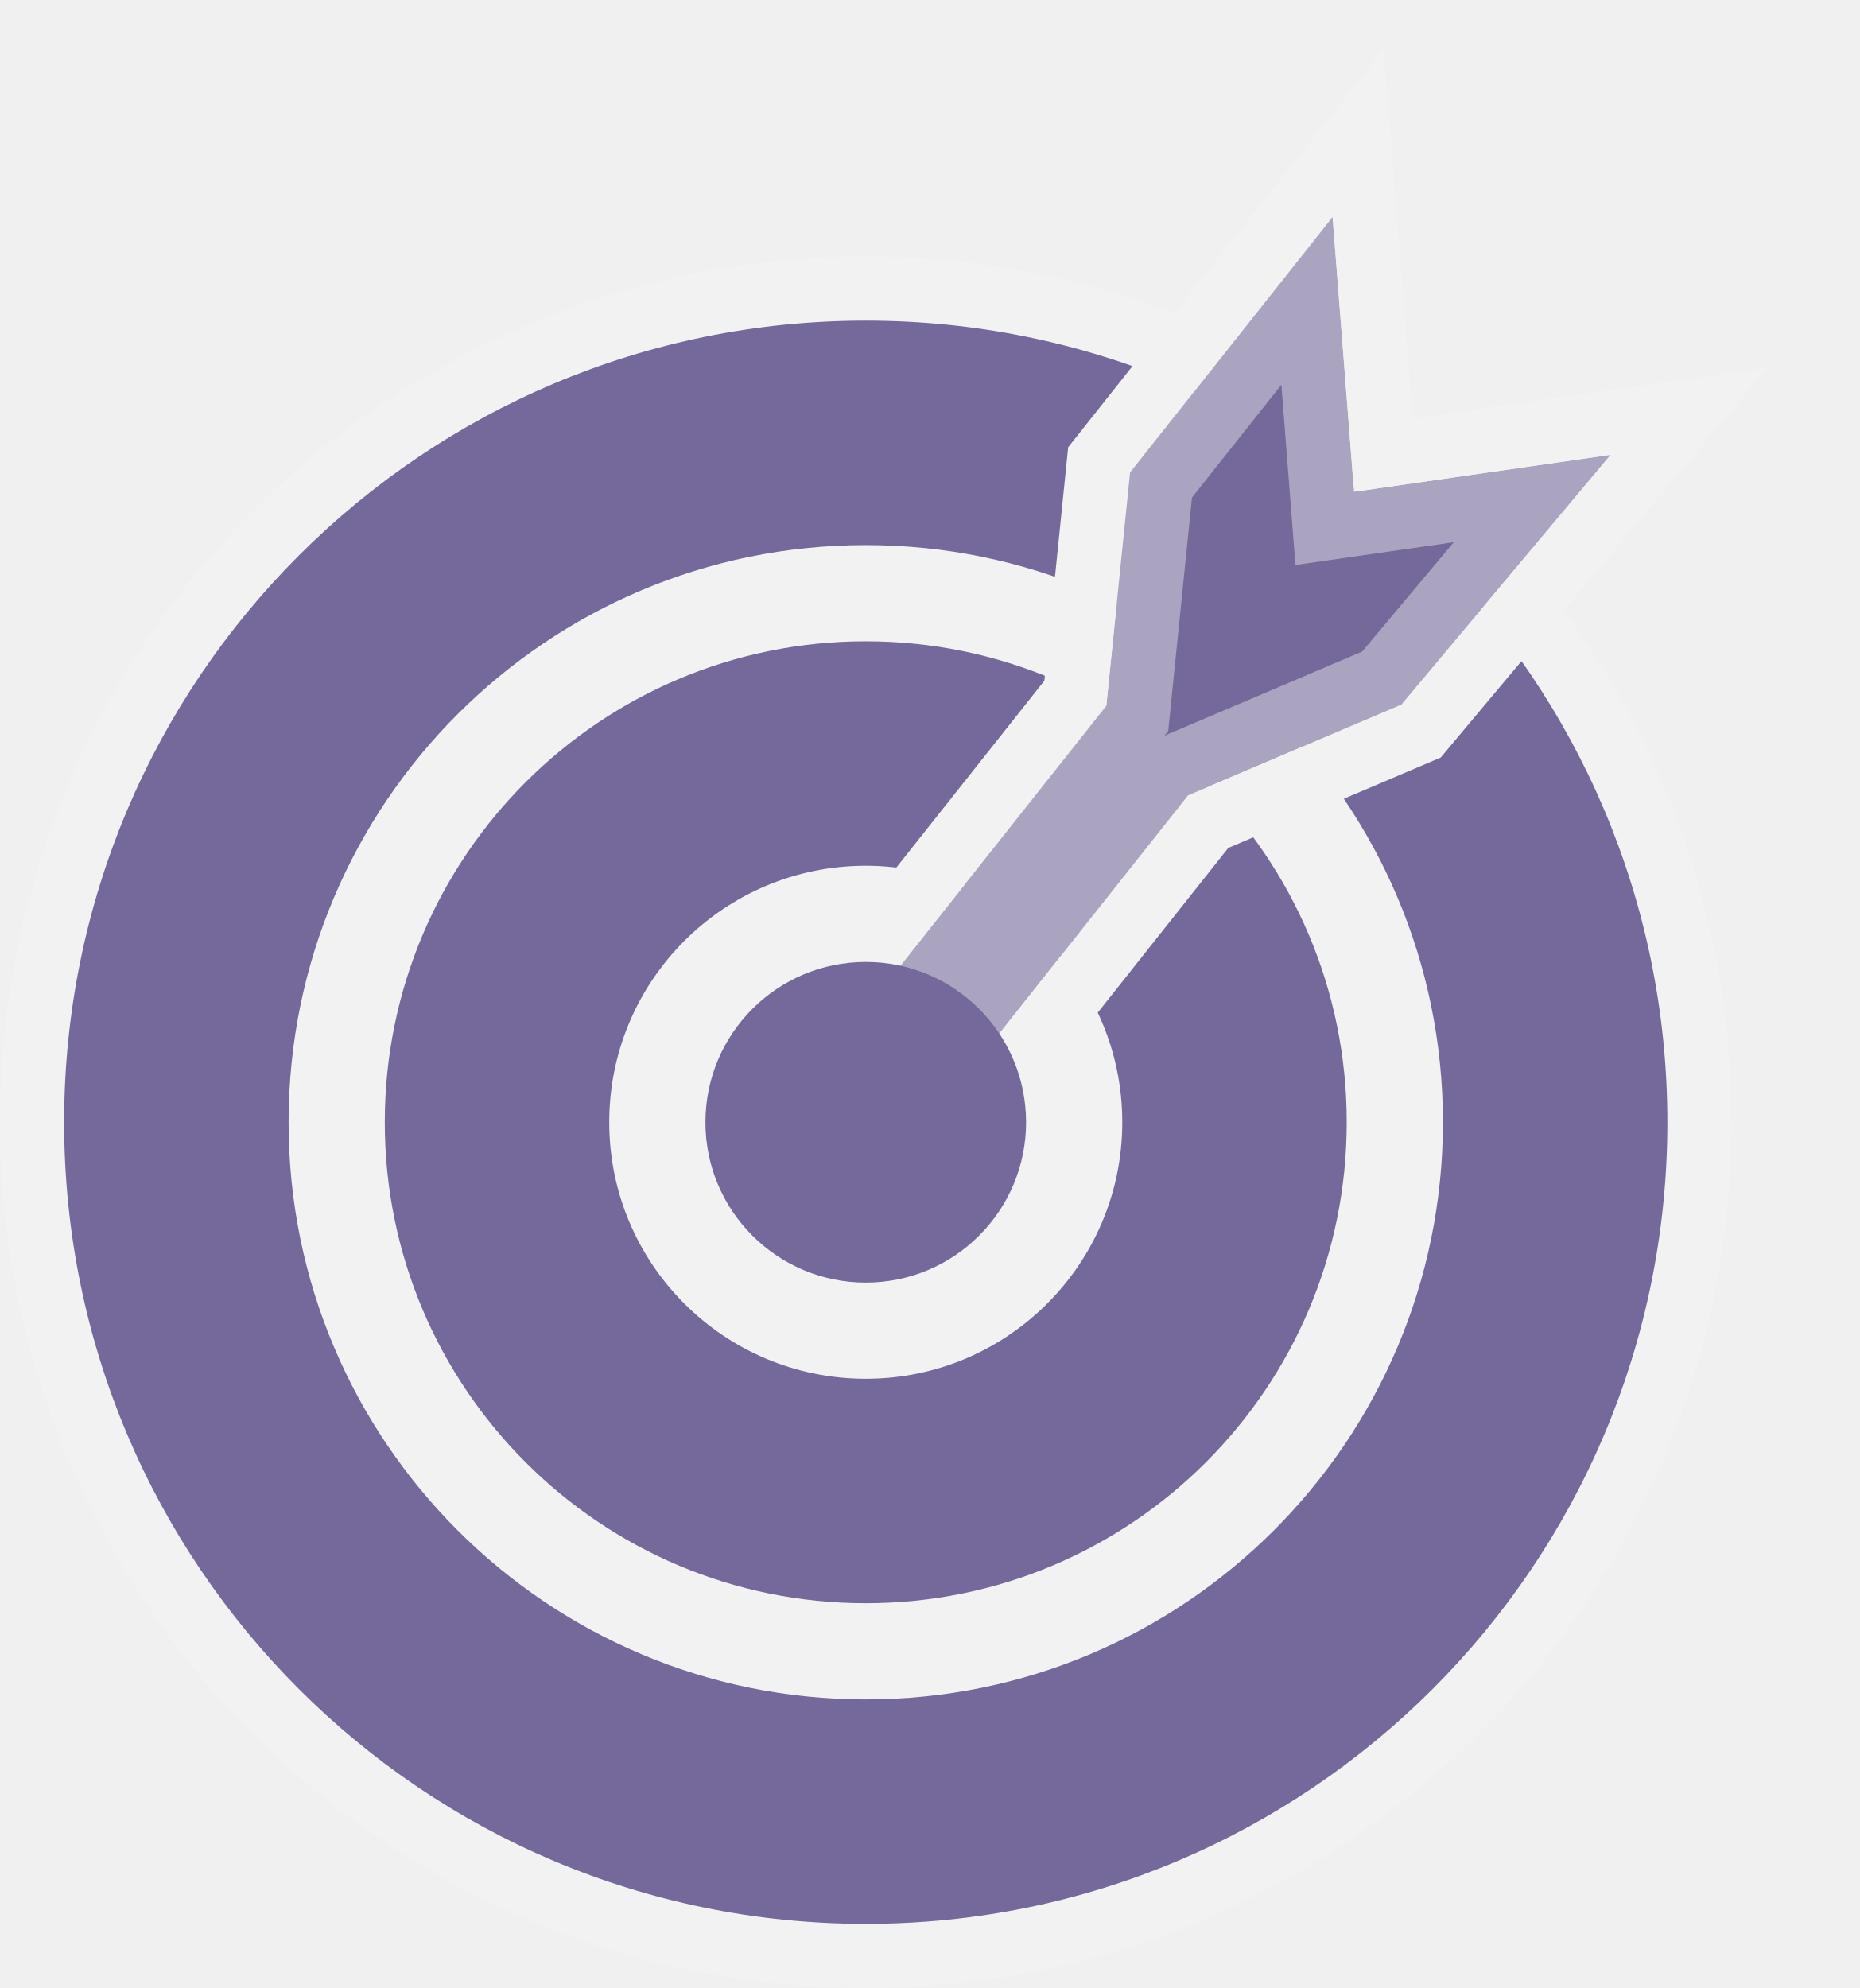
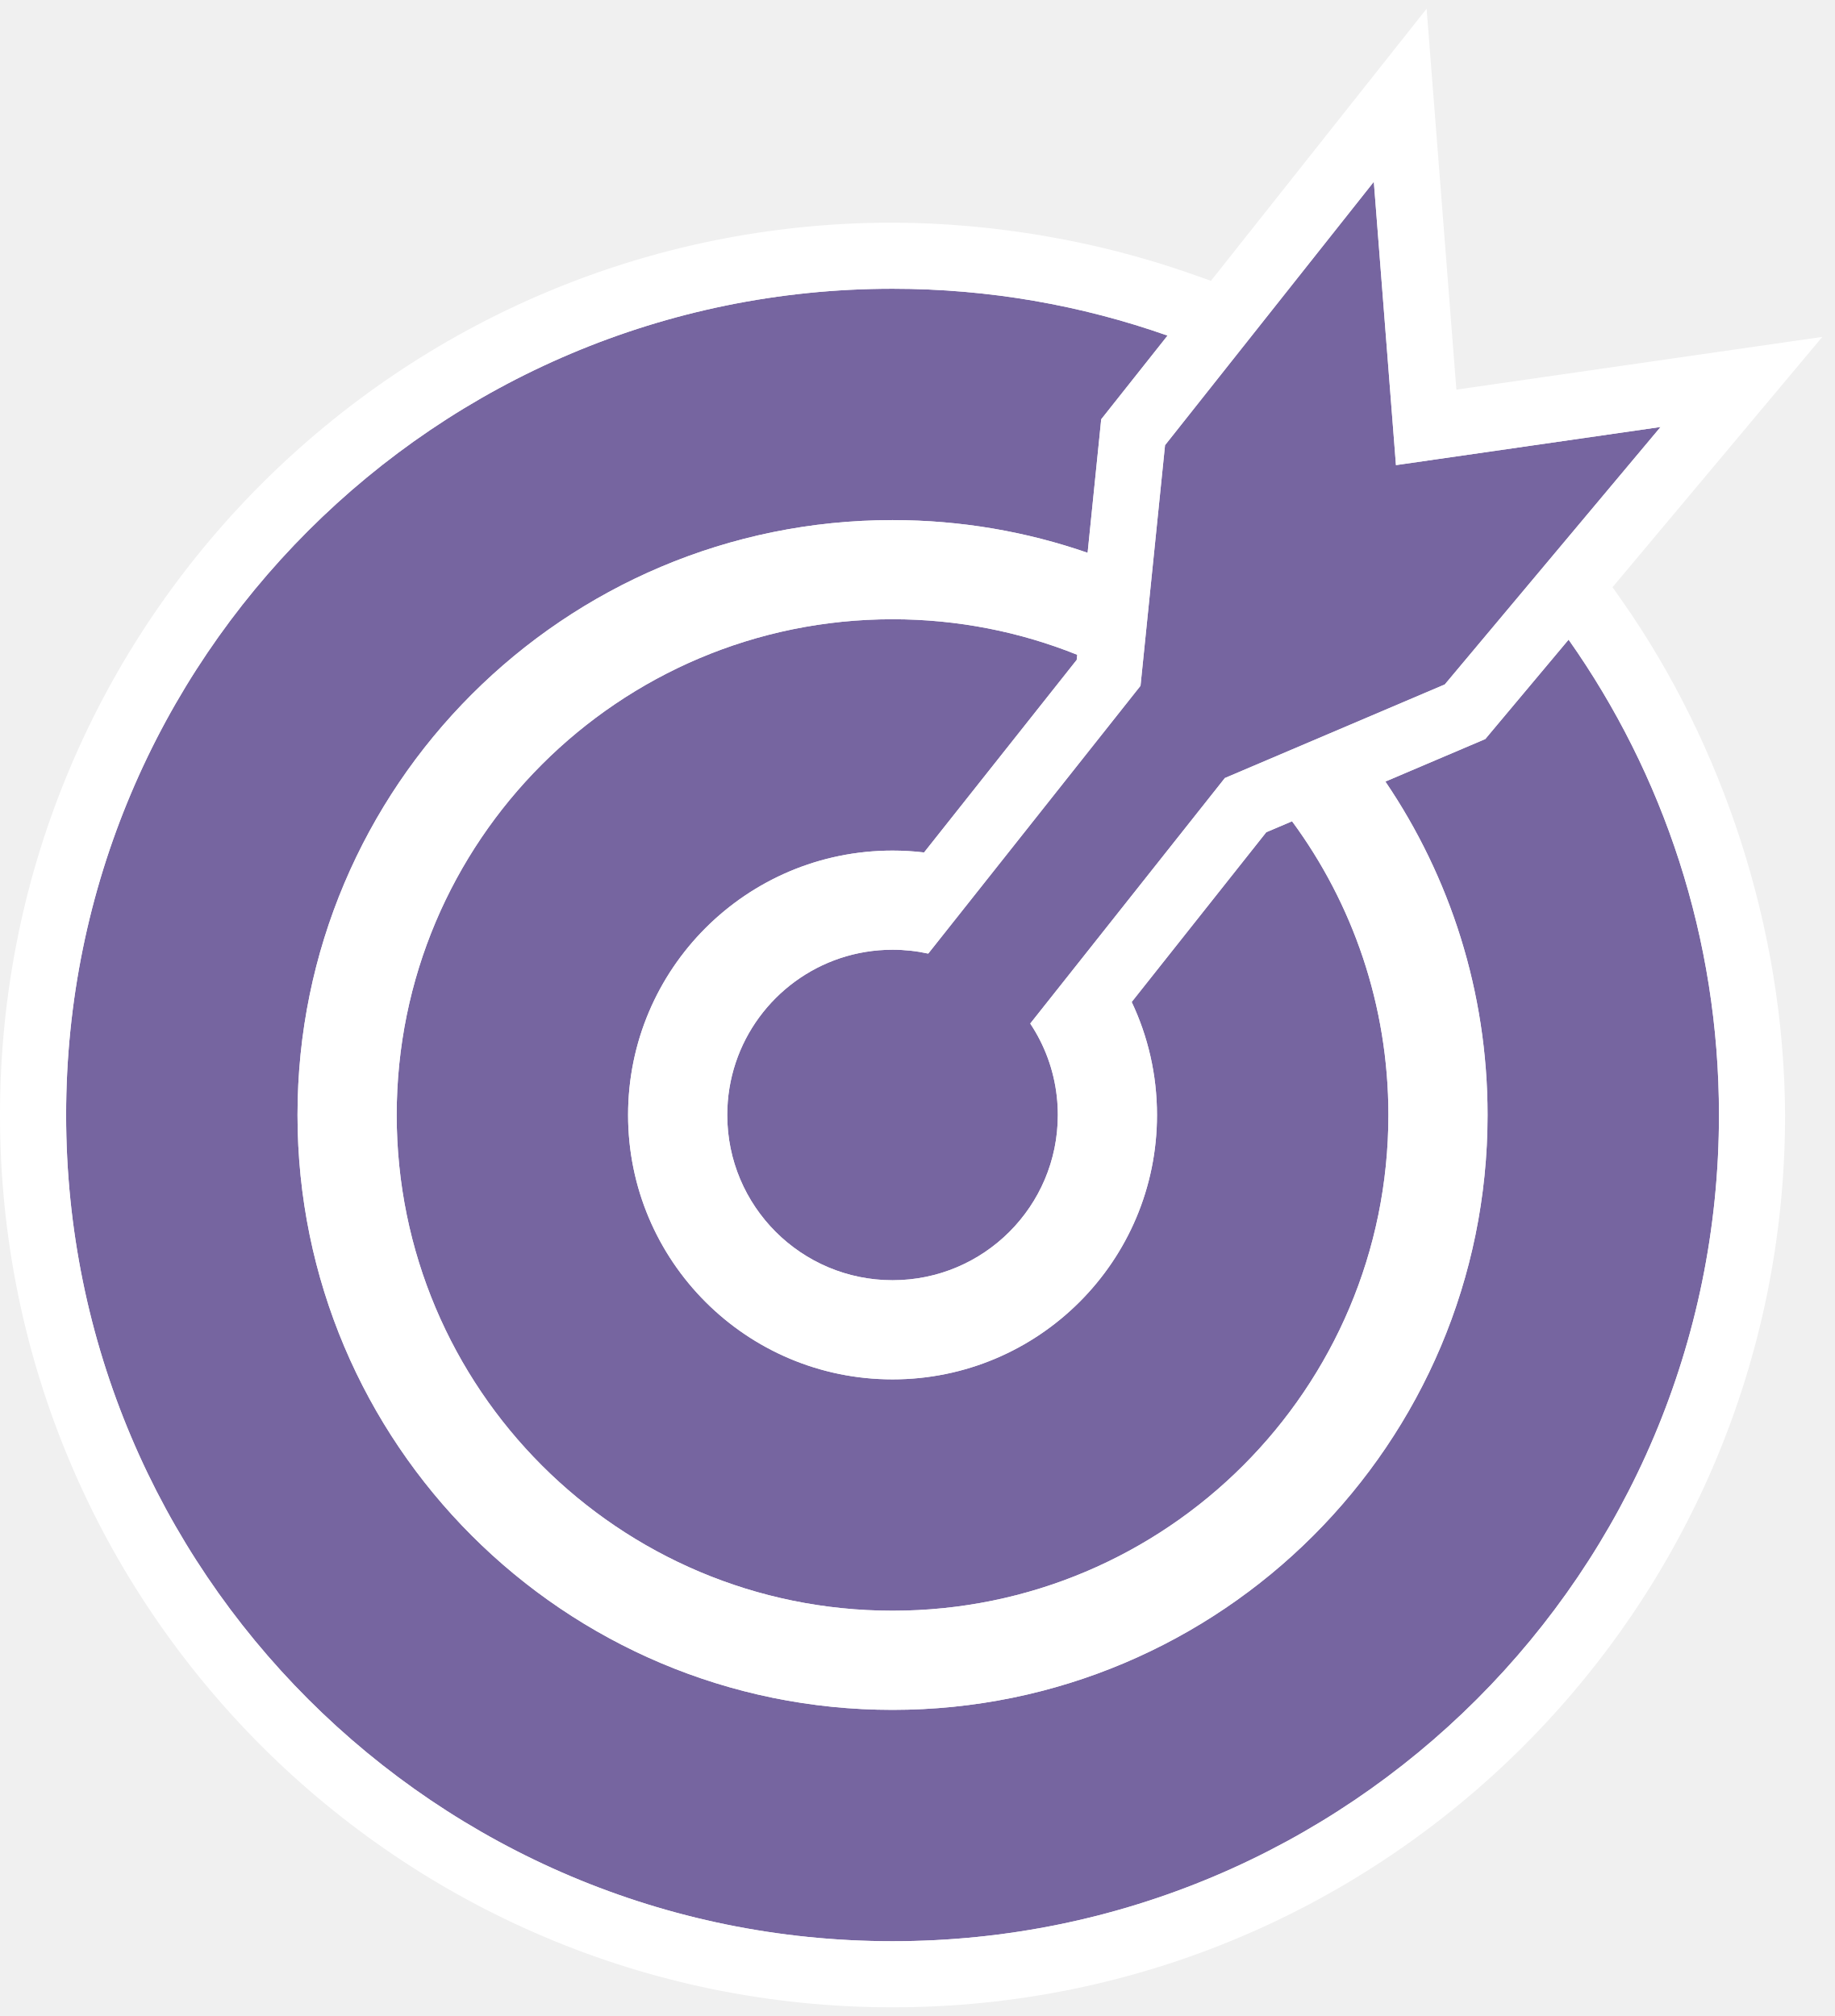
- <svg xmlns="http://www.w3.org/2000/svg" xmlns:xlink="http://www.w3.org/1999/xlink" width="116" height="124" viewBox="0 0 116 124" version="1.1">
-   <g id="Canvas" transform="translate(432 508)">
-     <g id="Group">
-       <g id="Ellipse">
-         <use xlink:href="#path0_fill" transform="translate(-428 -488)" fill="#F2F2F2" />
+ <svg xmlns="http://www.w3.org/2000/svg" xmlns:xlink="http://www.w3.org/1999/xlink" width="111" height="122" viewBox="0 0 111 122" version="1.1">
+   <g id="Canvas" transform="translate(572 505)">
+     <g id="PurpleChallengePerfect">
+       <g id="Vector">
+         <use xlink:href="#path0_fill" transform="translate(-568 -494)" fill="#7665A0" />
+         <use xlink:href="#path1_fill" transform="translate(-568 -494)" fill="#7665A0" />
+         <use xlink:href="#path2_fill" transform="translate(-568 -494)" fill="#7665A0" />
        <mask id="mask0_outline_out">
-           <rect id="mask0_outline_inv" fill="white" x="-4" y="-4" width="108" height="108" transform="translate(-428 -488)" />
-           <use xlink:href="#path0_fill" fill="#75699b" transform="translate(-428 -488)" />
+           <rect id="mask0_outline_inv" fill="white" x="-4" y="-11" width="111" height="122" transform="translate(-568 -494)" />
+           <use xlink:href="#path0_fill" fill="black" transform="translate(-568 -494)" />
+           <use xlink:href="#path1_fill" fill="black" transform="translate(-568 -494)" />
+           <use xlink:href="#path2_fill" fill="black" transform="translate(-568 -494)" />
        </mask>
        <g mask="url(#mask0_outline_out)">
-           <use xlink:href="#path1_stroke_2x" transform="translate(-428 -488)" fill="#F2F2F2" />
+           <use xlink:href="#path3_stroke_2x" transform="translate(-568 -494)" fill="#FFFFFF" />
        </g>
-       </g>
-       <g id="Ellipse">
-         <use xlink:href="#path0_fill" transform="translate(-428 -488)" fill="#F2F2F2" />
-         <mask id="mask1_outline_ins">
-           <use xlink:href="#path0_fill" fill="white" transform="translate(-428 -488)" />
-         </mask>
-         <g mask="url(#mask1_outline_ins)">
-           <use xlink:href="#path2_stroke_2x" fill="#75699b" transform="translate(-428 -488)" />
-         </g>
-       </g>
-       <g id="Ellipse">
-         <use xlink:href="#path3_fill" transform="translate(-408 -468)" fill="#F2F2F2" />
-         <mask id="mask2_outline_ins">
-           <use xlink:href="#path3_fill" fill="white" transform="translate(-408 -468)" />
-         </mask>
-         <g mask="url(#mask2_outline_ins)">
-           <use xlink:href="#path4_stroke_2x" fill="#75699b" transform="translate(-408 -468)" />
-         </g>
-       </g>
-       <g id="Vector 2">
-         <use xlink:href="#path5_fill" fill="#75699b" transform="matrix(0.995347 -0.0963594 0.0963594 0.995347 -387 -490.784)" />
-         <mask id="mask3_outline_out">
-           <rect id="mask3_outline_inv" fill="white" x="-6" y="-11" width="71" height="74" transform="matrix(0.995347 -0.0963594 0.0963594 0.995347 -387 -490.784)" />
-           <use xlink:href="#path5_fill" fill="#75699b" transform="matrix(0.995347 -0.0963594 0.0963594 0.995347 -387 -490.784)" />
-         </mask>
-         <g mask="url(#mask3_outline_out)">
-           <use xlink:href="#path6_stroke_2x" transform="matrix(0.995347 -0.0963594 0.0963594 0.995347 -387 -490.784)" fill="#F2F2F2" />
-         </g>
-       </g>
-       <g id="Ellipse">
-         <use xlink:href="#path7_fill" fill="#75699b" transform="translate(-388 -448)" />
      </g>
    </g>
  </g>
  <defs>
-     <path id="path0_fill" d="M 100 50C 100 77.614 77.614 100 50 100C 22.386 100 0 77.614 0 50C 0 22.386 22.386 0 50 0C 77.614 0 100 22.386 100 50Z" />
-     <path id="path1_stroke_2x" d="M 96 50C 96 75.405 75.405 96 50 96L 50 104C 79.823 104 104 79.823 104 50L 96 50ZM 50 96C 24.595 96 4 75.405 4 50L -4 50C -4 79.823 20.177 104 50 104L 50 96ZM 4 50C 4 24.595 24.595 4 50 4L 50 -4C 20.177 -4 -4 20.177 -4 50L 4 50ZM 50 4C 75.405 4 96 24.595 96 50L 104 50C 104 20.177 79.823 -4 50 -4L 50 4Z" />
-     <path id="path2_stroke_2x" d="M 86 50C 86 69.882 69.882 86 50 86L 50 114C 85.346 114 114 85.346 114 50L 86 50ZM 50 86C 30.118 86 14 69.882 14 50L -14 50C -14 85.346 14.654 114 50 114L 50 86ZM 14 50C 14 30.118 30.118 14 50 14L 50 -14C 14.654 -14 -14 14.654 -14 50L 14 50ZM 50 14C 69.882 14 86 30.118 86 50L 114 50C 114 14.654 85.346 -14 50 -14L 50 14Z" />
-     <path id="path3_fill" d="M 60 30C 60 46.569 46.569 60 30 60C 13.431 60 0 46.569 0 30C 0 13.431 13.431 0 30 0C 46.569 0 60 13.431 60 30Z" />
-     <path id="path4_stroke_2x" d="M 46 30C 46 38.837 38.837 46 30 46L 30 74C 54.3 74 74 54.3 74 30L 46 30ZM 30 46C 21.163 46 14 38.837 14 30L -14 30C -14 54.3 5.699 74 30 74L 30 46ZM 14 30C 14 21.163 21.163 14 30 14L 30 -14C 5.699 -14 -14 5.699 -14 30L 14 30ZM 30 14C 38.837 14 46 21.163 46 30L 74 30C 74 5.699 54.3 -14 30 -14L 30 14Z" />
-     <path id="path5_fill" d="M 25.849 35.047L 5.183 56.504L 0 51.123L 21.308 28.999L 24.187 14.649L 38.296 6.77896e-06L 37.977 17.197L 54.133 16.443L 39.639 30.692L 25.849 35.047Z" />
-     <path id="path6_stroke_2x" d="M 5.183 56.504L 2.302 59.279L 5.183 62.27L 8.064 59.279L 5.183 56.504ZM 25.849 35.047L 24.645 31.232L 23.674 31.539L 22.968 32.272L 25.849 35.047ZM 39.639 30.692L 40.843 34.507L 41.759 34.218L 42.443 33.545L 39.639 30.692ZM 54.133 16.443L 56.937 19.295L 64.4 11.959L 53.947 12.447L 54.133 16.443ZM 37.977 17.197L 33.978 17.123L 33.898 21.392L 38.163 21.193L 37.977 17.197ZM 38.296 6.77896e-06L 42.296 0.074L 42.485 -10.115L 35.415 -2.775L 38.296 6.77896e-06ZM 24.187 14.649L 21.306 11.874L 20.495 12.716L 20.265 13.862L 24.187 14.649ZM 21.308 28.999L 24.189 31.774L 25 30.932L 25.23 29.786L 21.308 28.999ZM 0 51.123L -2.881 48.348L -5.554 51.123L -2.881 53.897L 0 51.123ZM 8.064 59.279L 28.73 37.822L 22.968 32.272L 2.302 53.729L 8.064 59.279ZM 27.054 38.861L 40.843 34.507L 38.434 26.878L 24.645 31.232L 27.054 38.861ZM 42.443 33.545L 56.937 19.295L 51.329 13.591L 36.835 27.84L 42.443 33.545ZM 53.947 12.447L 37.79 13.202L 38.163 21.193L 54.32 20.439L 53.947 12.447ZM 41.976 17.272L 42.296 0.074L 34.297 -0.074L 33.978 17.123L 41.976 17.272ZM 35.415 -2.775L 21.306 11.874L 27.068 17.424L 41.177 2.775L 35.415 -2.775ZM 20.265 13.862L 17.386 28.212L 25.23 29.786L 28.109 15.436L 20.265 13.862ZM 18.427 26.224L -2.881 48.348L 2.881 53.897L 24.189 31.774L 18.427 26.224ZM -2.881 53.897L 2.302 59.279L 8.064 53.729L 2.881 48.348L -2.881 53.897Z" />
-     <path id="path7_fill" d="M 20 10C 20 15.523 15.523 20 10 20C 4.477 20 0 15.523 0 10C 0 4.477 4.477 0 10 0C 15.523 0 20 4.477 20 10Z" />
+     <path id="path0_fill" d="M 70.106 36.083L 62.175 46.092L 58.331 50.941L 51.603 59.432L 45.926 54.575L 52.16 46.708L 56.135 41.692L 65.003 30.501L 65.004 30.49L 65.66 24.049L 66.486 15.941L 70.511 10.861L 79.118 0L 80.43 16.797L 80.457 17.148L 80.816 17.096L 96.466 14.84L 88.407 24.458L 83.412 30.42L 77.31 33.017L 71.457 35.508L 70.106 36.083Z" />
+     <path id="path1_fill" d="M 60 56.474C 60 61.997 55.523 66.474 50 66.474C 44.477 66.474 40 61.997 40 56.474C 40 52.056 42.864 48.308 46.837 46.984C 47.831 46.653 48.895 46.474 50 46.474C 50.742 46.474 51.465 46.555 52.16 46.708C 54.726 47.273 56.922 48.823 58.331 50.941C 59.191 52.233 59.758 53.735 59.938 55.355C 59.979 55.722 60 56.096 60 56.474Z" />
+     <path id="path2_fill" fill-rule="evenodd" d="M 80 56.474C 80 49.822 77.835 43.675 74.171 38.7L 72.609 39.365L 64.469 49.636C 65.451 51.71 66 54.028 66 56.474C 66 65.311 58.837 72.474 50 72.474C 41.163 72.474 34 65.311 34 56.474C 34 47.637 41.163 40.474 50 40.474C 50.645 40.474 51.282 40.512 51.907 40.587L 61.142 28.933L 61.173 28.624C 57.72 27.237 53.949 26.474 50 26.474C 33.431 26.474 20 39.905 20 56.474C 20 73.043 33.431 86.474 50 86.474C 66.569 86.474 80 73.043 80 56.474ZM 61.802 22.453L 62.507 15.535L 62.625 14.372L 63.351 13.456L 66.638 9.309C 61.433 7.473 55.833 6.474 50 6.474C 22.386 6.474 0 28.86 0 56.474C 0 84.088 22.386 106.474 50 106.474C 77.614 106.474 100 84.088 100 56.474C 100 45.766 96.634 35.844 90.902 27.709L 86.478 32.989L 85.862 33.725L 84.978 34.101L 79.818 36.297C 83.72 42.052 86 48.997 86 56.474C 86 76.356 69.882 92.474 50 92.474C 30.118 92.474 14 76.356 14 56.474C 14 36.592 30.118 20.474 50 20.474C 54.134 20.474 58.105 21.171 61.802 22.453Z" />
+     <path id="path3_stroke_2x" d="M 51.603 59.432L 50.303 60.951L 51.881 62.301L 53.171 60.674L 51.603 59.432ZM 96.466 14.84L 97.999 16.125L 101.359 12.114L 96.18 12.861L 96.466 14.84ZM 79.118 0L 81.112 -0.156L 80.715 -5.236L 77.551 -1.242L 79.118 0ZM 49.003 62.471L 50.303 60.951L 50.303 60.951L 49.003 62.471ZM 52.159 65.171L 50.859 66.691L 52.437 68.041L 53.727 66.413L 52.159 65.171ZM 43.326 57.614L 42.026 59.134L 42.026 59.134L 43.326 57.614ZM 40.398 55.11L 38.831 53.868L 37.635 55.377L 39.098 56.63L 40.398 55.11ZM 42.791 52.09L 44.359 53.333L 44.359 53.333L 42.791 52.09ZM 54.739 61.916L 56.306 63.158L 54.739 61.916ZM 92.614 19.437L 94.147 20.721L 94.147 20.721L 92.614 19.437ZM 90.53 15.696L 90.816 17.675L 90.816 17.675L 90.53 15.696ZM 84.425 16.576L 84.71 18.556L 84.71 18.556L 84.425 16.576ZM 80.145 13.152L 78.151 13.307L 78.151 13.307L 80.145 13.152ZM 79.576 5.863L 77.582 6.018L 77.582 6.018L 79.576 5.863ZM 75.466 4.609L 77.033 5.851L 77.033 5.851L 75.466 4.609ZM 48.562 56.83L 47.262 58.349L 47.262 58.349L 48.562 56.83ZM 54.09 56.294L 55.657 57.537L 55.657 57.537L 54.09 56.294ZM 61.802 22.453L 62.458 20.564L 60.069 19.735L 59.812 22.25L 61.802 22.453ZM 61.173 28.624L 59.184 28.421L 59.031 29.919L 60.428 30.48L 61.173 28.624ZM 74.171 38.7L 72.56 39.886L 73.498 41.16L 74.954 40.541L 74.171 38.7ZM 79.818 36.297L 80.602 38.137L 82.837 37.185L 81.474 35.174L 79.818 36.297ZM 51.907 40.587L 52.143 38.6L 51.034 38.469L 50.34 39.344L 51.907 40.587ZM 56.135 41.692L 55.367 43.539L 55.367 43.539L 56.135 41.692ZM 65.004 30.49L 64.002 32.221L 64.002 32.221L 65.004 30.49ZM 88.407 24.458L 86.872 25.74L 86.872 25.74L 88.407 24.458ZM 46.837 46.984L 45.27 45.742L 45.27 45.742L 46.837 46.984ZM 64.469 49.636L 66.037 50.878L 66.809 49.904L 66.277 48.781L 64.469 49.636ZM 59.938 55.355L 58.37 54.112L 58.37 54.112L 59.938 55.355ZM 62.175 46.092L 60.653 47.39L 60.653 47.39L 62.175 46.092ZM 71.457 35.508L 70.027 36.906L 70.027 36.906L 71.457 35.508ZM 77.31 33.017L 78.826 31.713L 78.826 31.713L 77.31 33.017ZM 65.66 24.049L 64.789 25.85L 64.789 25.85L 65.66 24.049ZM 47.703 63.991L 50.859 66.691L 53.459 63.651L 50.303 60.951L 47.703 63.991ZM 42.026 59.134L 47.703 63.991L 50.303 60.951L 44.626 56.095L 42.026 59.134ZM 39.098 56.63L 42.026 59.134L 44.626 56.095L 41.699 53.59L 39.098 56.63ZM 41.224 50.848L 38.831 53.868L 41.966 56.352L 44.359 53.333L 41.224 50.848ZM 53.727 66.413L 56.306 63.158L 53.171 60.674L 50.592 63.929L 53.727 66.413ZM 94.933 13.556L 91.081 18.152L 94.147 20.721L 97.999 16.125L 94.933 13.556ZM 90.816 17.675L 96.751 16.82L 96.18 12.861L 90.245 13.716L 90.816 17.675ZM 84.71 18.556L 90.816 17.675L 90.245 13.716L 84.139 14.597L 84.71 18.556ZM 77.582 6.018L 78.151 13.307L 82.139 12.996L 81.57 5.707L 77.582 6.018ZM 77.124 0.156L 77.582 6.018L 81.57 5.707L 81.112 -0.156L 77.124 0.156ZM 77.033 5.851L 80.686 1.242L 77.551 -1.242L 73.898 3.367L 77.033 5.851ZM 49.862 55.31L 47.226 53.055L 44.626 56.095L 47.262 58.349L 49.862 55.31ZM 52.904 57.912L 49.862 55.31L 47.262 58.349L 50.303 60.951L 52.904 57.912ZM 52.522 55.052L 50.036 58.19L 53.171 60.674L 55.657 57.537L 52.522 55.052ZM 59.812 22.25L 59.184 28.421L 63.163 28.826L 63.792 22.656L 59.812 22.25ZM 74.954 40.541L 80.602 38.137L 79.035 34.456L 73.387 36.86L 74.954 40.541ZM 51.672 42.572C 53.012 42.727 54.164 43.034 55.367 43.539L 56.902 39.845C 55.449 39.246 53.764 38.798 52.143 38.6L 51.672 42.572ZM 66.006 28.759C 64.719 28.016 63.312 27.329 61.919 26.768L 60.428 30.48C 61.688 30.984 62.839 31.546 64.002 32.221L 66.006 28.759ZM 89.94 25.743L 94.147 20.721L 91.081 18.152L 86.874 23.174L 89.94 25.743ZM 84.139 14.597L 80.531 15.117L 81.101 19.076L 84.71 18.556L 84.139 14.597ZM 79.582 18.671C 82.283 20.784 84.678 23.106 86.872 25.74L 89.943 23.177C 87.61 20.385 84.913 17.77 82.05 15.522L 79.582 18.671ZM 81.648 15.211C 78.508 12.803 74.984 10.686 71.333 9.038L 69.69 12.685C 73.129 14.23 76.256 16.109 79.212 18.383L 81.648 15.211ZM 72.079 12.103L 77.033 5.851L 73.898 3.367L 68.944 9.619L 72.079 12.103ZM 78.151 13.307L 78.436 16.953L 82.424 16.641L 82.139 12.996L 78.151 13.307ZM 65.972 11.195C 67.25 11.645 68.464 12.132 69.69 12.685L 71.333 9.038C 70.03 8.452 68.66 7.902 67.303 7.423L 65.972 11.195ZM 79.212 18.383C 79.337 18.479 79.458 18.573 79.582 18.671L 82.05 15.522C 81.918 15.419 81.781 15.313 81.648 15.211L 79.212 18.383ZM 86.872 25.74C 87.721 26.756 88.503 27.776 89.267 28.861L 92.537 26.557C 91.725 25.405 90.843 24.256 89.943 23.177L 86.872 25.74ZM 50.34 39.344L 45.27 45.742L 48.405 48.227L 53.475 41.829L 50.34 39.344ZM 45.27 45.742L 41.224 50.848L 44.359 53.333L 48.405 48.227L 45.27 45.742ZM 62.902 48.394L 58.37 54.112L 61.505 56.597L 66.037 50.878L 62.902 48.394ZM 56.306 63.158L 61.505 56.597L 58.37 54.112L 53.171 60.674L 56.306 63.158ZM 66.277 48.781C 65.608 47.376 64.689 45.964 63.696 44.793L 60.653 47.39C 61.485 48.358 62.115 49.327 62.662 50.492L 66.277 48.781ZM 55.367 43.539C 57.5 44.41 59.186 45.651 60.653 47.39L 63.696 44.793C 61.91 42.722 59.466 40.926 56.902 39.845L 55.367 43.539ZM 56.764 49.699L 52.522 55.052L 55.657 57.537L 59.899 52.184L 56.764 49.699ZM 70.027 36.906C 70.956 37.854 71.773 38.815 72.56 39.886L 75.781 37.514C 74.909 36.332 73.912 35.159 72.888 34.11L 70.027 36.906ZM 64.002 32.221C 66.262 33.523 68.218 35.048 70.027 36.906L 72.888 34.11C 70.884 32.066 68.499 30.207 66.006 28.759L 64.002 32.221ZM 75.793 34.321C 76.653 35.32 77.422 36.324 78.163 37.419L 81.474 35.174C 80.667 33.986 79.76 32.8 78.826 31.713L 75.793 34.321ZM 61.147 24.343C 62.414 24.781 63.594 25.27 64.789 25.85L 66.531 22.249C 65.231 21.621 63.836 21.043 62.458 20.564L 61.147 24.343ZM 64.789 25.85C 69.085 27.916 72.723 30.734 75.793 34.321L 78.826 31.713C 75.478 27.834 71.192 24.516 66.531 22.249L 64.789 25.85ZM 51.603 59.432L 49.003 62.471L 52.159 65.171L 54.739 61.916L 51.603 59.432ZM 70.106 36.083L 68.54 32.402L 67.603 32.801L 66.971 33.599L 70.106 36.083ZM 83.412 30.42L 84.978 34.101L 85.862 33.725L 86.478 32.989L 83.412 30.42ZM 96.466 14.84L 99.532 17.409L 106.252 9.388L 95.895 10.881L 96.466 14.84ZM 80.457 17.148L 76.469 17.459L 76.802 21.716L 81.028 21.107L 80.457 17.148ZM 79.118 0L 83.106 -0.311L 82.312 -10.472L 75.983 -2.484L 79.118 0ZM 66.486 15.941L 63.351 13.456L 62.625 14.372L 62.507 15.535L 66.486 15.941ZM 65.003 30.501L 68.138 32.986L 68.864 32.069L 68.983 30.905L 65.003 30.501ZM 45.926 54.575L 42.791 52.09L 40.398 55.11L 43.326 57.614L 45.926 54.575ZM 61.142 28.933L 64.277 31.418L 65.003 30.501L 65.121 29.339L 61.142 28.933ZM 62.507 15.535L 58.527 15.13L 58.527 15.13L 62.507 15.535ZM 62.625 14.372L 59.49 11.888L 58.764 12.804L 58.646 13.967L 62.625 14.372ZM 63.351 13.456L 60.216 10.972L 60.216 10.972L 63.351 13.456ZM 86.478 32.989L 83.412 30.42L 83.412 30.42L 86.478 32.989ZM 85.862 33.725L 87.428 37.405L 88.311 37.029L 88.928 36.294L 85.862 33.725ZM 84.978 34.101L 83.412 30.42L 83.412 30.42L 84.978 34.101ZM 72.609 39.365L 71.043 35.684L 70.106 36.083L 69.474 36.881L 72.609 39.365ZM 61.802 22.453L 60.491 26.232L 65.269 27.889L 65.781 22.858L 61.802 22.453ZM 61.173 28.624L 65.153 29.029L 65.458 26.034L 62.664 24.912L 61.173 28.624ZM 74.171 38.7L 77.391 36.328L 75.515 33.781L 72.604 35.02L 74.171 38.7ZM 79.818 36.297L 78.252 32.616L 73.781 34.519L 76.508 38.541L 79.818 36.297ZM 51.907 40.587L 51.436 44.559L 53.655 44.822L 55.042 43.071L 51.907 40.587ZM 56.135 41.692L 59.27 44.177L 59.27 44.177L 56.135 41.692ZM 65.004 30.49L 61.025 30.084L 61.025 30.086L 65.004 30.49ZM 66.638 9.309L 69.773 11.793L 73.253 7.401L 67.968 5.537L 66.638 9.309ZM 90.902 27.709L 94.172 25.405L 91.176 21.153L 87.836 25.14L 90.902 27.709ZM 88.407 24.458L 91.473 27.027L 91.473 27.027L 88.407 24.458ZM 80.816 17.096L 80.245 13.137L 80.245 13.137L 80.816 17.096ZM 80.43 16.797L 76.442 17.108L 76.442 17.108L 80.43 16.797ZM 70.511 10.861L 73.646 13.345L 73.646 13.345L 70.511 10.861ZM 46.837 46.984L 48.102 50.779L 48.102 50.779L 46.837 46.984ZM 64.469 49.636L 61.334 47.152L 59.79 49.1L 60.854 51.348L 64.469 49.636ZM 59.938 55.355L 63.913 54.912L 63.913 54.912L 59.938 55.355ZM 62.175 46.092L 65.31 48.576L 65.31 48.576L 62.175 46.092ZM 71.457 35.508L 73.024 39.188L 73.024 39.188L 71.457 35.508ZM 77.31 33.017L 75.743 29.337L 75.743 29.337L 77.31 33.017ZM 65.66 24.049L 61.681 23.644L 61.681 23.644L 65.66 24.049ZM 96 56.474C 96 81.879 75.405 102.474 50 102.474L 50 110.474C 79.823 110.474 104 86.297 104 56.474L 96 56.474ZM 50 102.474C 24.595 102.474 4 81.879 4 56.474L -4 56.474C -4 86.297 20.177 110.474 50 110.474L 50 102.474ZM 4 56.474C 4 31.069 24.595 10.474 50 10.474L 50 2.474C 20.177 2.474 -4 26.651 -4 56.474L 4 56.474ZM 82 56.474C 82 74.147 67.673 88.474 50 88.474L 50 96.474C 72.091 96.474 90 78.565 90 56.474L 82 56.474ZM 18 56.474C 18 38.801 32.327 24.474 50 24.474L 50 16.474C 27.909 16.474 10 34.383 10 56.474L 18 56.474ZM 50 88.474C 32.327 88.474 18 74.147 18 56.474L 10 56.474C 10 78.565 27.909 96.474 50 96.474L 50 88.474ZM 76 56.474C 76 70.833 64.359 82.474 50 82.474L 50 90.474C 68.778 90.474 84 75.252 84 56.474L 76 56.474ZM 50 82.474C 35.641 82.474 24 70.833 24 56.474L 16 56.474C 16 75.252 31.222 90.474 50 90.474L 50 82.474ZM 24 56.474C 24 42.115 35.641 30.474 50 30.474L 50 22.474C 31.222 22.474 16 37.696 16 56.474L 24 56.474ZM 62 56.474C 62 63.101 56.627 68.474 50 68.474L 50 76.474C 61.046 76.474 70 67.52 70 56.474L 62 56.474ZM 38 56.474C 38 49.846 43.373 44.474 50 44.474L 50 36.474C 38.954 36.474 30 45.428 30 56.474L 38 56.474ZM 50 68.474C 43.373 68.474 38 63.101 38 56.474L 30 56.474C 30 67.52 38.954 76.474 50 76.474L 50 68.474ZM 43.326 57.614L 49.003 62.471L 54.204 56.392L 48.526 51.535L 43.326 57.614ZM 58.646 13.967L 58.527 15.13L 66.486 15.941L 66.605 14.778L 58.646 13.967ZM 60.216 10.972L 59.49 11.888L 65.76 16.857L 66.486 15.941L 60.216 10.972ZM 88.928 36.294L 89.544 35.558L 83.412 30.42L 82.796 31.156L 88.928 36.294ZM 86.545 37.781L 87.428 37.405L 84.295 30.044L 83.412 30.42L 86.545 37.781ZM 56 56.474C 56 59.788 53.314 62.474 50 62.474L 50 70.474C 57.732 70.474 64 64.206 64 56.474L 56 56.474ZM 50 62.474C 46.686 62.474 44 59.788 44 56.474L 36 56.474C 36 64.206 42.268 70.474 50 70.474L 50 62.474ZM 50 24.474C 53.787 24.459 57.1 25.043 60.491 26.232L 63.113 18.674C 59.109 17.299 54.481 16.489 50 16.474L 50 24.474ZM 62.664 24.912C 58.867 23.405 54.348 22.494 50 22.474L 50 30.474C 53.55 30.454 56.573 31.069 59.683 32.336L 62.664 24.912ZM 84 56.474C 83.943 49.148 81.37 41.804 77.391 36.328L 70.95 41.073C 74.299 45.546 76.057 50.496 76 56.474L 84 56.474ZM 76.508 38.541C 80.13 43.815 82.05 49.628 82 56.474L 90 56.474C 89.95 48.365 87.311 40.289 83.129 34.052L 76.508 38.541ZM 74.175 43.045L 75.737 42.381L 72.604 35.02L 71.043 35.684L 74.175 43.045ZM 81.385 39.977L 86.545 37.781L 83.412 30.42L 78.252 32.616L 81.385 39.977ZM 58.527 15.13L 57.823 22.048L 65.781 22.858L 66.486 15.941L 58.527 15.13ZM 57.194 28.218L 57.163 28.528L 65.121 29.339L 65.153 29.029L 57.194 28.218ZM 58.007 26.449L 48.772 38.102L 55.042 43.071L 64.277 31.418L 58.007 26.449ZM 59.27 44.177L 68.138 32.986L 61.868 28.017L 53 39.208L 59.27 44.177ZM 68.983 30.905L 68.984 30.894L 61.025 30.086L 61.023 30.097L 68.983 30.905ZM 67.968 5.537C 62.453 3.605 56.186 2.49 50 2.474L 50 10.474C 55.48 10.458 60.413 11.341 65.307 13.081L 67.968 5.537ZM 104 56.474C 103.947 45.115 100.199 34.031 94.172 25.405L 87.632 30.013C 93.068 37.657 96.053 46.417 96 56.474L 104 56.474ZM 69.621 18.425L 73.646 13.345L 67.376 8.377L 63.351 13.456L 69.621 18.425ZM 76.442 17.108L 76.469 17.459L 84.445 16.837L 84.418 16.485L 76.442 17.108ZM 84.418 16.485L 83.106 -0.311L 75.13 0.311L 76.442 17.108L 84.418 16.485ZM 81.028 21.107L 81.387 21.055L 80.245 13.137L 79.887 13.189L 81.028 21.107ZM 95.895 10.881L 80.245 13.137L 81.387 21.055L 97.036 18.799L 95.895 10.881ZM 89.544 35.558L 93.968 30.278L 87.836 25.14L 83.412 30.42L 89.544 35.558ZM 63.503 6.825L 60.216 10.972L 66.486 15.941L 69.773 11.793L 63.503 6.825ZM 75.983 -2.484L 67.376 8.377L 73.646 13.345L 82.253 2.484L 75.983 -2.484ZM 85.341 21.889L 80.346 27.851L 86.478 32.989L 91.473 27.027L 85.341 21.889ZM 91.473 27.027L 99.532 17.409L 93.4 12.271L 85.341 21.889L 91.473 27.027ZM 50 44.474C 50.526 44.472 50.926 44.496 51.436 44.559L 52.379 36.614C 51.638 36.528 50.765 36.476 50 36.474L 50 44.474ZM 48.102 50.779C 48.799 50.535 49.228 50.46 50 50.474L 50 42.474C 48.561 42.488 46.864 42.772 45.573 43.189L 48.102 50.779ZM 50 50.474C 50.519 50.468 50.812 50.501 51.3 50.614L 53.02 42.801C 52.118 42.608 50.964 42.48 50 42.474L 50 50.474ZM 55.295 49.192L 59.27 44.177L 53 39.208L 49.025 44.224L 55.295 49.192ZM 49.025 44.224L 42.791 52.09L 49.061 57.059L 55.295 49.192L 49.025 44.224ZM 44 56.474C 44 53.83 45.713 51.575 48.102 50.779L 45.573 43.189C 40.016 45.041 36 50.283 36 56.474L 44 56.474ZM 70 56.474C 69.973 53.564 69.225 50.386 68.085 47.925L 60.854 51.348C 61.676 53.033 62.027 54.492 62 56.474L 70 56.474ZM 55.963 55.797C 55.993 56.056 56.002 56.208 56 56.474L 64 56.474C 63.998 55.983 63.965 55.388 63.913 54.912L 55.963 55.797ZM 67.605 52.12L 75.744 41.849L 69.474 36.881L 61.334 47.152L 67.605 52.12ZM 59.04 43.608L 55.197 48.457L 61.467 53.426L 65.31 48.576L 59.04 43.608ZM 55.001 53.157C 55.632 54.059 55.868 54.67 55.963 55.797L 63.913 54.912C 63.647 52.8 62.75 50.407 61.662 48.726L 55.001 53.157ZM 51.3 50.614C 52.829 50.951 54.151 51.879 55.001 53.157L 61.662 48.726C 59.693 45.767 56.623 43.595 53.02 42.801L 51.3 50.614ZM 66.971 33.599L 59.04 43.608L 65.31 48.576L 73.241 38.567L 66.971 33.599ZM 54.739 61.916L 61.467 53.426L 55.197 48.457L 48.468 56.947L 54.739 61.916ZM 71.672 39.764L 73.024 39.188L 69.891 31.827L 68.54 32.402L 71.672 39.764ZM 73.024 39.188L 78.876 36.698L 75.743 29.337L 69.891 31.827L 73.024 39.188ZM 78.876 36.698L 84.978 34.101L 81.846 26.74L 75.743 29.337L 78.876 36.698ZM 61.681 23.644L 61.025 30.084L 68.984 30.895L 69.64 24.455L 61.681 23.644ZM 62.507 15.535L 61.681 23.644L 69.64 24.455L 70.466 16.346L 62.507 15.535Z" />
  </defs>
</svg>
